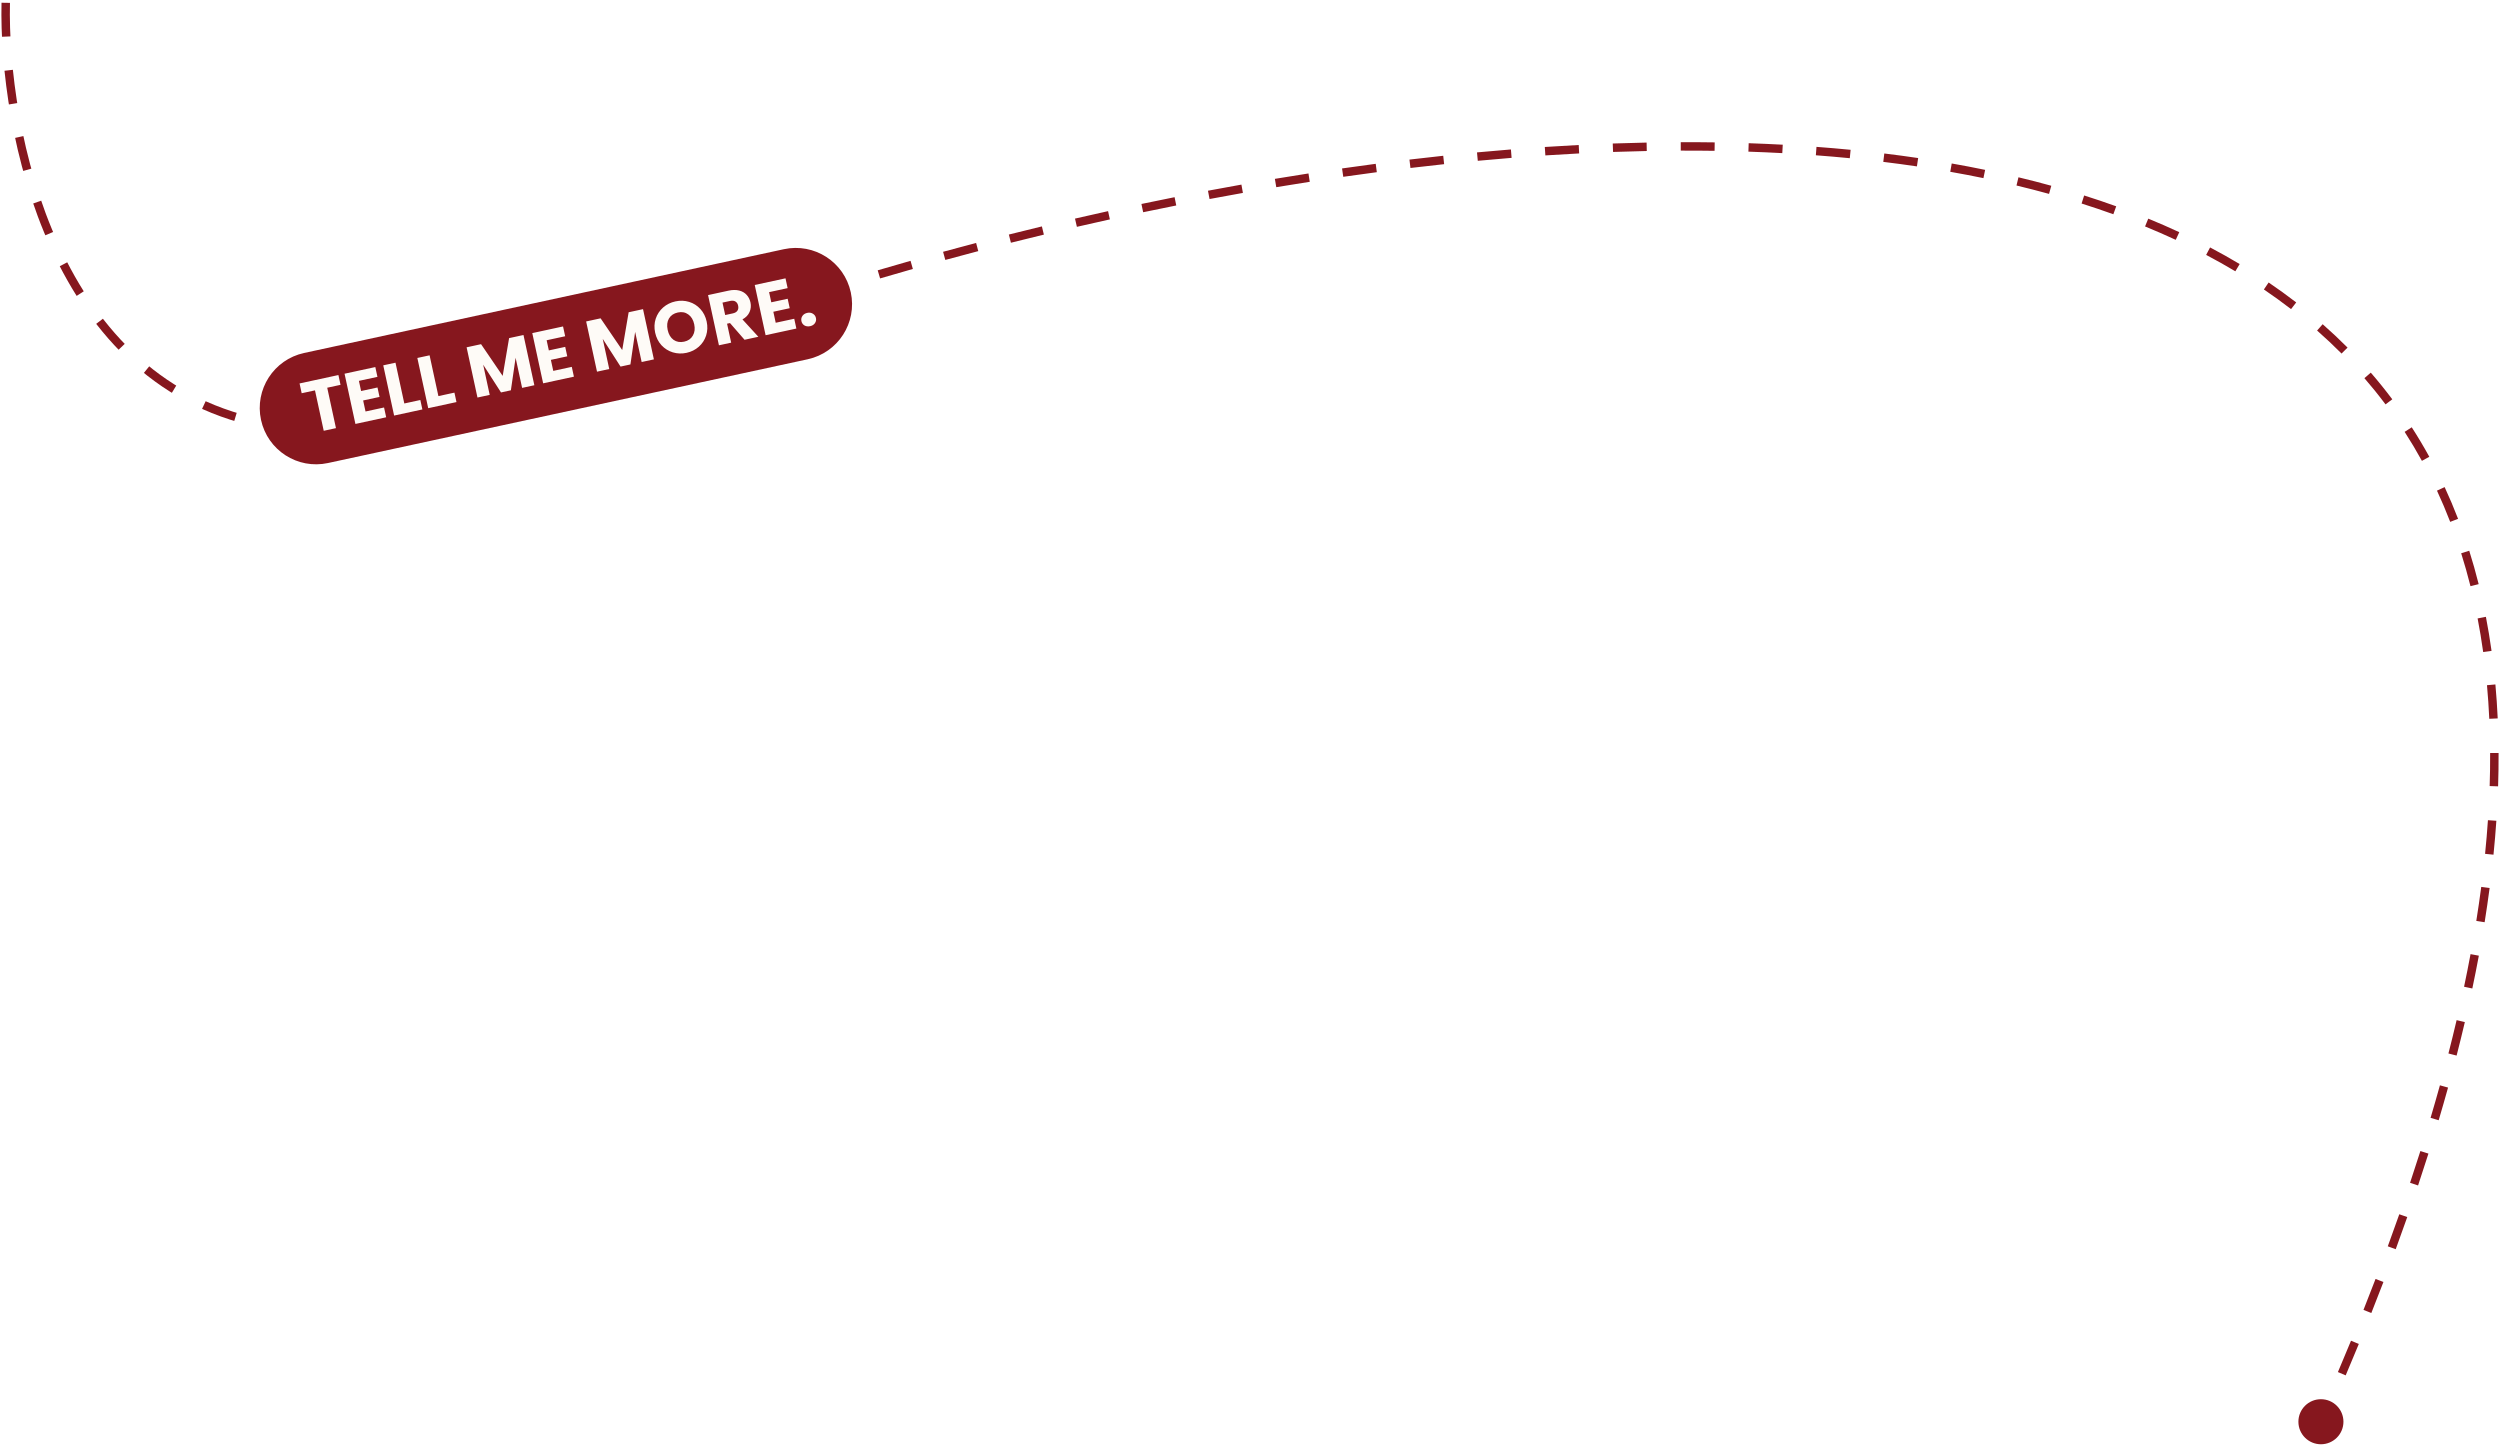
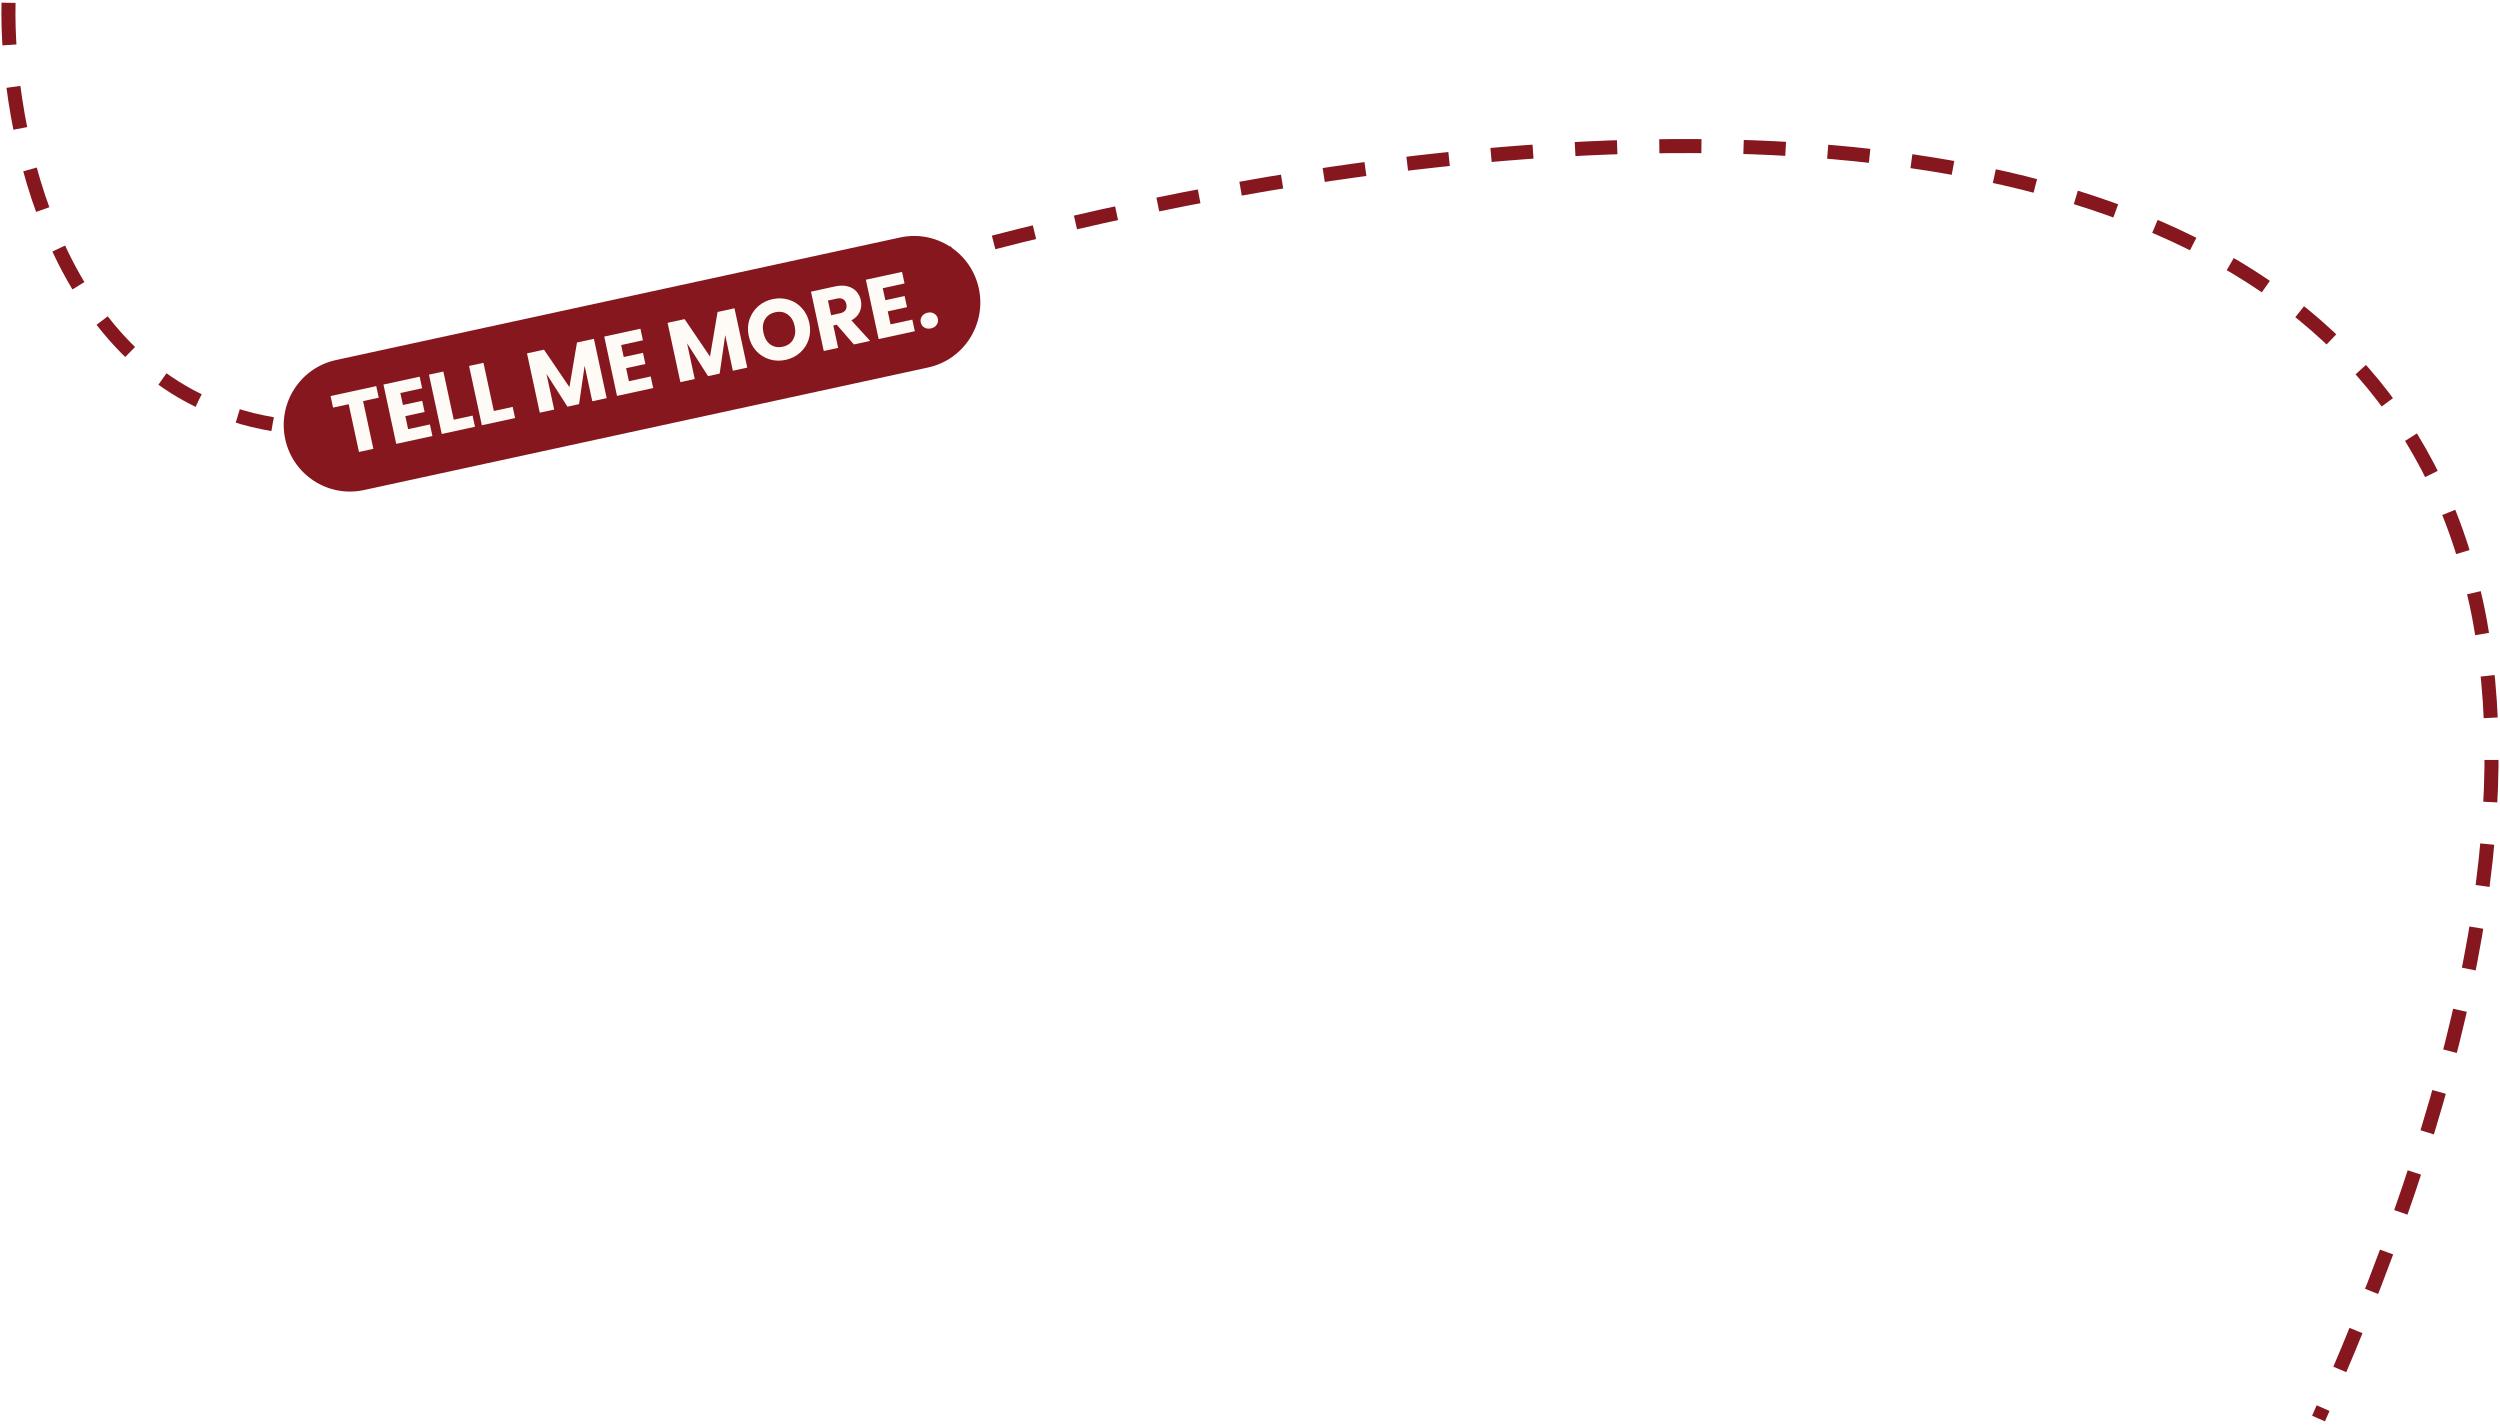
- <svg xmlns="http://www.w3.org/2000/svg" width="888" height="513" viewBox="0 0 888 513" fill="none">
-   <path d="M816.391 505C816.391 509.418 819.972 513 824.391 513C828.809 513 832.391 509.418 832.391 505C832.391 500.582 828.809 497 824.391 497C819.972 497 816.391 500.582 816.391 505ZM295 102.66L295.446 104.092C297.323 103.507 299.211 102.925 301.109 102.345L300.67 100.911L300.232 99.476C298.329 100.058 296.437 100.641 294.554 101.227L295 102.66ZM312.186 97.456L312.61 98.895C316.452 97.764 320.331 96.643 324.244 95.534L323.835 94.091L323.426 92.648C319.504 93.759 315.615 94.883 311.762 96.017L312.186 97.456ZM335.376 90.882L335.771 92.329C339.644 91.273 343.547 90.229 347.478 89.199L347.098 87.748L346.717 86.297C342.777 87.33 338.864 88.376 334.982 89.435L335.376 90.882ZM358.711 84.766L359.077 86.221C362.955 85.245 366.857 84.284 370.781 83.337L370.43 81.879L370.078 80.421C366.144 81.369 362.233 82.333 358.345 83.311L358.711 84.766ZM382.175 79.108L382.512 80.57C386.399 79.673 390.305 78.792 394.229 77.928L393.906 76.463L393.584 74.998C389.65 75.865 385.734 76.748 381.838 77.647L382.175 79.108ZM405.743 73.918L406.051 75.386C409.954 74.568 413.871 73.767 417.802 72.984L417.509 71.513L417.216 70.042C413.275 70.827 409.348 71.63 405.436 72.45L405.743 73.918ZM429.351 69.219L429.629 70.693C433.567 69.951 437.517 69.228 441.477 68.526L441.215 67.049L440.953 65.572C436.983 66.276 433.022 67.001 429.073 67.745L429.351 69.219ZM453.083 65.009L453.329 66.488C457.288 65.83 461.254 65.192 465.227 64.576L464.998 63.094L464.768 61.612C460.784 62.229 456.806 62.869 452.836 63.529L453.083 65.009ZM476.912 61.316L477.125 62.801C481.095 62.232 485.07 61.685 489.046 61.162L488.851 59.675L488.655 58.188C484.667 58.712 480.681 59.261 476.699 59.831L476.912 61.316ZM500.814 58.175L500.991 59.665C504.979 59.19 508.967 58.739 512.954 58.314L512.795 56.822L512.636 55.331C508.636 55.757 504.636 56.209 500.636 56.686L500.814 58.175ZM524.77 55.624L524.91 57.117C528.917 56.743 532.921 56.395 536.92 56.075L536.801 54.58L536.681 53.085C532.668 53.406 528.651 53.755 524.631 54.13L524.77 55.624ZM548.814 53.704L548.912 55.201C552.921 54.937 556.922 54.702 560.916 54.498L560.839 53L560.762 51.502C556.754 51.707 552.738 51.943 548.715 52.207L548.814 53.704ZM572.903 52.475L572.956 53.974C576.96 53.83 580.954 53.719 584.935 53.64L584.905 52.14L584.876 50.641C580.878 50.72 576.869 50.832 572.849 50.976L572.903 52.475ZM597.004 52.003L597.008 53.503C601.027 53.491 605.031 53.515 609.018 53.575L609.04 52.075L609.063 50.575C605.057 50.515 601.036 50.491 597 50.503L597.004 52.003ZM621.083 52.367L621.033 53.866C625.066 54.002 629.079 54.177 633.071 54.391L633.152 52.894L633.232 51.396C629.22 51.18 625.186 51.005 621.134 50.868L621.083 52.367ZM645.103 53.66L644.991 55.156C649.036 55.459 653.055 55.804 657.047 56.194L657.193 54.701L657.339 53.208C653.323 52.816 649.281 52.469 645.215 52.164L645.103 53.66ZM669.122 56.007L668.941 57.496C672.954 57.985 676.937 58.521 680.886 59.105L681.106 57.621L681.325 56.137C677.349 55.549 673.341 55.01 669.303 54.518L669.122 56.007ZM692.992 59.544L692.732 61.021C696.697 61.719 700.624 62.469 704.513 63.272L704.816 61.803L705.119 60.334C701.201 59.525 697.245 58.769 693.252 58.067L692.992 59.544ZM716.608 64.432L716.258 65.89C720.157 66.826 724.013 67.818 727.821 68.87L728.22 67.424L728.62 65.978C724.777 64.917 720.889 63.916 716.957 62.973L716.608 64.432ZM739.836 70.86L739.384 72.29C743.197 73.497 746.957 74.766 750.662 76.101L751.171 74.69L751.679 73.279C747.936 71.93 744.138 70.648 740.289 69.43L739.836 70.86ZM762.494 79.045L761.925 80.433C765.62 81.948 769.252 83.533 772.82 85.191L773.452 83.83L774.084 82.47C770.474 80.792 766.799 79.189 763.063 77.657L762.494 79.045ZM784.323 89.214L783.623 90.541C787.154 92.402 790.611 94.343 793.994 96.363L794.763 95.075L795.532 93.788C792.103 91.739 788.599 89.773 785.023 87.887L784.323 89.214ZM804.976 101.579L804.134 102.82C807.434 105.059 810.651 107.385 813.782 109.799L814.698 108.611L815.614 107.423C812.434 104.971 809.167 102.61 805.818 100.338L804.976 101.579ZM824.019 116.285L823.029 117.411C826.02 120.041 828.919 122.764 831.721 125.582L832.785 124.524L833.848 123.466C830.998 120.6 828.05 117.831 825.01 115.158L824.019 116.285ZM840.972 133.345L839.838 134.326C842.439 137.331 844.94 140.433 847.338 143.634L848.538 142.734L849.739 141.835C847.298 138.577 844.753 135.42 842.106 132.363L840.972 133.345ZM855.39 152.586L854.129 153.398C856.278 156.732 858.323 160.163 860.262 163.694L861.577 162.972L862.892 162.25C860.919 158.657 858.837 155.166 856.651 151.773L855.39 152.586ZM866.974 173.649L865.614 174.28C867.283 177.88 868.85 181.576 870.312 185.368L871.711 184.829L873.111 184.29C871.626 180.436 870.033 176.679 868.335 173.018L866.974 173.649ZM875.642 196.067L874.211 196.519C875.412 200.326 876.514 204.223 877.513 208.214L878.968 207.85L880.423 207.485C879.41 203.437 878.292 199.481 877.072 195.616L875.642 196.067ZM881.52 219.382L880.047 219.667C880.8 223.563 881.46 227.542 882.026 231.605L883.511 231.399L884.997 231.192C884.424 227.078 883.755 223.047 882.993 219.098L881.52 219.382ZM884.871 243.248L883.377 243.383C883.732 247.288 884.004 251.265 884.192 255.317L885.69 255.247L887.189 255.178C886.999 251.083 886.724 247.062 886.365 243.112L884.871 243.248ZM885.997 267.465L884.497 267.472C884.514 271.322 884.459 275.234 884.329 279.211L885.828 279.26L887.327 279.309C887.458 275.296 887.514 271.346 887.497 267.459L885.997 267.465ZM885.21 291.435L883.714 291.332C883.446 295.256 883.108 299.24 882.7 303.282L884.193 303.433L885.685 303.584C886.096 299.509 886.437 295.494 886.707 291.537L885.21 291.435ZM882.824 315.222L881.337 315.027C880.817 318.997 880.232 323.022 879.58 327.103L881.061 327.34L882.542 327.576C883.199 323.468 883.788 319.415 884.312 315.417L882.824 315.222ZM879.01 339.182L877.536 338.908C876.825 342.722 876.059 346.583 875.235 350.49L876.703 350.8L878.17 351.109C878.999 347.179 879.77 343.295 880.485 339.457L879.01 339.182ZM874.052 362.698L872.591 362.356C871.677 366.257 870.707 370.203 869.681 374.194L871.134 374.567L872.587 374.941C873.617 370.929 874.592 366.963 875.512 363.041L874.052 362.698ZM868.104 385.905L866.658 385.504C865.602 389.314 864.496 393.164 863.34 397.055L864.778 397.482L866.216 397.91C867.377 394.002 868.488 390.134 869.549 386.306L868.104 385.905ZM861.151 409.302L859.721 408.849C858.543 412.572 857.321 416.331 856.054 420.126L857.477 420.601L858.899 421.076C860.172 417.266 861.399 413.492 862.581 409.754L861.151 409.302ZM853.643 431.8L852.227 431.304C850.909 435.064 849.547 438.859 848.142 442.688L849.55 443.205L850.958 443.722C852.368 439.879 853.735 436.071 855.058 432.296L853.643 431.8ZM845.197 454.818L843.796 454.281C842.405 457.914 840.976 461.577 839.509 465.271L840.903 465.825L842.297 466.379C843.769 462.673 845.202 458.999 846.597 455.354L845.197 454.818ZM836.467 476.796L835.08 476.225C833.567 479.906 832.015 483.617 830.427 487.357L831.807 487.944L833.188 488.53C834.781 484.78 836.337 481.058 837.855 477.366L836.467 476.796ZM826.92 499.27L825.546 498.668C824.714 500.568 823.872 502.476 823.02 504.391L824.391 505L825.761 505.609C826.615 503.69 827.459 501.777 828.294 499.872L826.92 499.27Z" fill="#86171E" />
-   <rect x="88.485" y="129.603" width="214.332" height="40" rx="20" transform="rotate(-12.2052 88.4848 129.603)" fill="#86171E" />
-   <path d="M120.203 133.214L120.956 136.695L116.229 137.718L119.335 152.076L114.989 153.016L111.883 138.658L107.157 139.68L106.404 136.199L120.203 133.214ZM127.482 135.284L128.263 138.892L134.082 137.634L134.808 140.988L128.988 142.247L129.835 146.16L136.416 144.737L137.169 148.218L126.242 150.582L122.383 132.742L133.311 130.379L134.064 133.86L127.482 135.284ZM143.611 143.313L149.303 142.082L150.029 145.437L139.991 147.608L136.132 129.768L140.477 128.828L143.611 143.313ZM155.721 140.694L161.413 139.463L162.139 142.817L152.101 144.988L148.242 127.149L152.588 126.209L155.721 140.694ZM185.941 118.995L189.8 136.834L185.454 137.774L183.14 127.075L181.465 138.637L177.958 139.395L171.623 129.54L173.942 140.264L169.597 141.204L165.738 123.364L170.872 122.254L178.549 133.522L180.833 120.099L185.941 118.995ZM194.165 120.86L194.945 124.469L200.765 123.21L201.49 126.564L195.671 127.823L196.517 131.737L203.099 130.313L203.852 133.794L192.925 136.158L189.066 118.319L199.993 115.955L200.746 119.437L194.165 120.86ZM228.402 109.81L232.261 127.649L227.916 128.589L225.602 117.891L223.926 129.452L220.419 130.211L214.084 120.355L216.404 131.079L212.058 132.019L208.2 114.18L213.333 113.07L221.011 124.337L223.295 110.915L228.402 109.81ZM243.861 125.327C242.184 125.689 240.558 125.633 238.984 125.158C237.426 124.679 236.082 123.835 234.951 122.625C233.834 121.395 233.086 119.907 232.709 118.162C232.331 116.417 232.399 114.762 232.912 113.197C233.441 111.629 234.316 110.304 235.537 109.224C236.775 108.141 238.232 107.418 239.909 107.055C241.587 106.692 243.204 106.75 244.762 107.229C246.336 107.704 247.672 108.55 248.769 109.767C249.883 110.981 250.628 112.46 251.006 114.205C251.383 115.95 251.317 117.613 250.808 119.195C250.296 120.76 249.429 122.083 248.208 123.163C246.988 124.242 245.539 124.964 243.861 125.327ZM243.004 121.362C244.427 121.054 245.46 120.335 246.101 119.203C246.76 118.067 246.921 116.72 246.584 115.161C246.243 113.586 245.54 112.425 244.474 111.681C243.422 110.915 242.184 110.686 240.761 110.994C239.321 111.305 238.27 112.021 237.608 113.139C236.962 114.254 236.811 115.608 237.156 117.2C237.497 118.776 238.193 119.947 239.246 120.712C240.311 121.457 241.564 121.674 243.004 121.362ZM264.461 120.685L259.294 114.753L258.252 114.978L259.709 121.712L255.364 122.652L251.505 104.813L258.798 103.235C260.204 102.931 261.452 102.919 262.541 103.197C263.647 103.472 264.539 103.989 265.217 104.747C265.891 105.487 266.342 106.383 266.569 107.433C266.826 108.619 266.716 109.751 266.24 110.83C265.781 111.904 264.941 112.778 263.721 113.45L269.366 119.624L264.461 120.685ZM257.587 111.903L260.281 111.321C261.077 111.148 261.628 110.825 261.933 110.351C262.256 109.874 262.34 109.279 262.186 108.568C262.039 107.89 261.721 107.4 261.23 107.099C260.756 106.793 260.121 106.727 259.325 106.899L256.631 107.482L257.587 111.903ZM273.181 103.769L273.962 107.377L279.781 106.119L280.506 109.473L274.687 110.732L275.534 114.645L282.115 113.222L282.868 116.703L271.941 119.067L268.082 101.227L279.01 98.864L279.763 102.345L273.181 103.769ZM287.767 115.856C287.004 116.021 286.33 115.937 285.743 115.602C285.17 115.248 284.812 114.74 284.669 114.079C284.522 113.401 284.637 112.783 285.012 112.223C285.404 111.659 285.982 111.295 286.744 111.13C287.49 110.968 288.149 111.065 288.722 111.42C289.312 111.771 289.681 112.286 289.827 112.963C289.97 113.624 289.846 114.236 289.453 114.8C289.074 115.343 288.512 115.695 287.767 115.856Z" fill="#FEFBF7" />
-   <path d="M2.04 1C1.04 45.5 18.44 137.8 96.04 151" stroke="#86171E" stroke-width="3" stroke-dasharray="12 12" />
+ <svg xmlns="http://www.w3.org/2000/svg" width="890" height="507" viewBox="0 0 890 507" fill="none">
+   <path d="M296 102.66C570.036 17.358 1059.56 -21.596 825.391 505" stroke="#86171E" stroke-width="5" stroke-dasharray="15 15" />
+   <path d="M101.538 156.323C98.785 143.541 106.87 130.939 119.595 128.174L320.437 84.54C333.162 81.775 345.71 89.896 348.462 102.677C351.215 115.459 343.13 128.061 330.405 130.826L129.563 174.46C116.838 177.225 104.29 169.104 101.538 156.323Z" fill="#86171E" />
+   <path d="M133.94 137.456L134.828 141.577L129.256 142.788L132.917 159.786L127.795 160.899L124.134 143.901L118.563 145.111L117.675 140.989L133.94 137.456Z" fill="#FEFBF7" />
+   <path d="M142.52 139.906L143.44 144.178L150.3 142.688L151.155 146.659L144.296 148.15L145.293 152.783L153.051 151.097L153.939 155.219L141.059 158.017L136.511 136.897L149.391 134.099L150.278 138.221L142.52 139.906Z" fill="#FEFBF7" />
+   <path d="M161.531 149.412L168.241 147.955L169.096 151.926L157.264 154.497L152.716 133.376L157.838 132.264L161.531 149.412Z" fill="#FEFBF7" />
+   <path d="M175.806 146.311L182.516 144.853L183.371 148.825L171.539 151.395L166.991 130.275L172.113 129.162L175.806 146.311Z" fill="#FEFBF7" />
+   <path d="M211.427 120.621L215.975 141.741L210.853 142.854L208.125 130.188L206.15 143.876L202.016 144.774L194.55 133.106L197.284 145.802L192.162 146.915L187.613 125.795L193.664 124.48L202.714 137.82L205.406 121.929L211.427 120.621Z" fill="#FEFBF7" />
+   <path d="M221.12 122.83L222.04 127.102L228.899 125.612L229.754 129.583L222.895 131.073L223.893 135.707L231.651 134.021L232.538 138.143L219.658 140.941L215.11 119.821L227.99 117.023L228.878 121.144L221.12 122.83Z" fill="#FEFBF7" />
+   <path d="M261.476 109.748L266.024 130.868L260.902 131.981L258.175 119.315L256.2 133.002L252.066 133.9L244.599 122.232L247.333 134.929L242.211 136.041L237.663 114.921L243.714 113.607L252.763 126.946L255.455 111.056L261.476 109.748Z" fill="#FEFBF7" />
+   <path d="M279.698 128.118C277.721 128.547 275.804 128.481 273.948 127.918C272.112 127.351 270.528 126.352 269.195 124.92C267.878 123.463 266.997 121.702 266.552 119.636C266.107 117.57 266.187 115.611 266.791 113.758C267.416 111.901 268.447 110.333 269.886 109.054C271.345 107.772 273.062 106.916 275.039 106.486C277.016 106.057 278.923 106.125 280.759 106.692C282.615 107.255 284.19 108.256 285.482 109.697C286.795 111.134 287.674 112.885 288.119 114.951C288.564 117.016 288.486 118.986 287.886 120.859C287.282 122.712 286.26 124.277 284.821 125.556C283.383 126.834 281.675 127.688 279.698 128.118ZM278.687 123.424C280.365 123.06 281.582 122.208 282.338 120.868C283.115 119.523 283.304 117.928 282.907 116.083C282.505 114.218 281.676 112.844 280.42 111.962C279.18 111.056 277.721 110.785 276.044 111.149C274.346 111.518 273.107 112.365 272.326 113.689C271.565 115.009 271.388 116.612 271.794 118.497C272.196 120.363 273.017 121.748 274.257 122.655C275.513 123.537 276.99 123.793 278.687 123.424Z" fill="#FEFBF7" />
+   <path d="M303.979 122.622L297.889 115.599L296.661 115.866L298.378 123.839L293.255 124.952L288.707 103.832L297.304 101.964C298.961 101.604 300.432 101.589 301.715 101.919C303.019 102.245 304.07 102.856 304.87 103.753C305.665 104.63 306.196 105.69 306.464 106.934C306.766 108.338 306.637 109.678 306.076 110.955C305.534 112.227 304.545 113.261 303.106 114.056L309.76 121.366L303.979 122.622ZM295.877 112.226L299.052 111.536C299.99 111.332 300.64 110.95 301 110.389C301.379 109.823 301.479 109.119 301.297 108.277C301.124 107.475 300.749 106.895 300.17 106.538C299.612 106.176 298.863 106.097 297.924 106.301L294.749 106.991L295.877 112.226Z" fill="#FEFBF7" />
+   <path d="M314.257 102.595L315.177 106.868L322.036 105.377L322.892 109.349L316.032 110.839L317.03 115.472L324.788 113.787L325.676 117.908L312.796 120.707L308.247 99.586L321.127 96.788L322.015 100.91L314.257 102.595Z" fill="#FEFBF7" />
+   <path d="M331.449 116.906C330.551 117.101 329.756 117.001 329.064 116.605C328.388 116.185 327.966 115.584 327.798 114.802C327.625 114 327.76 113.267 328.202 112.604C328.665 111.937 329.345 111.505 330.244 111.31C331.123 111.119 331.9 111.234 332.576 111.654C333.271 112.069 333.706 112.678 333.878 113.481C334.047 114.263 333.9 114.988 333.437 115.655C332.991 116.298 332.328 116.715 331.449 116.906Z" fill="#FEFBF7" />
+   <path d="M3.04 1C2.04 45.5 19.44 137.8 97.04 151" stroke="#86171E" stroke-width="5" stroke-dasharray="15 15" />
</svg>
